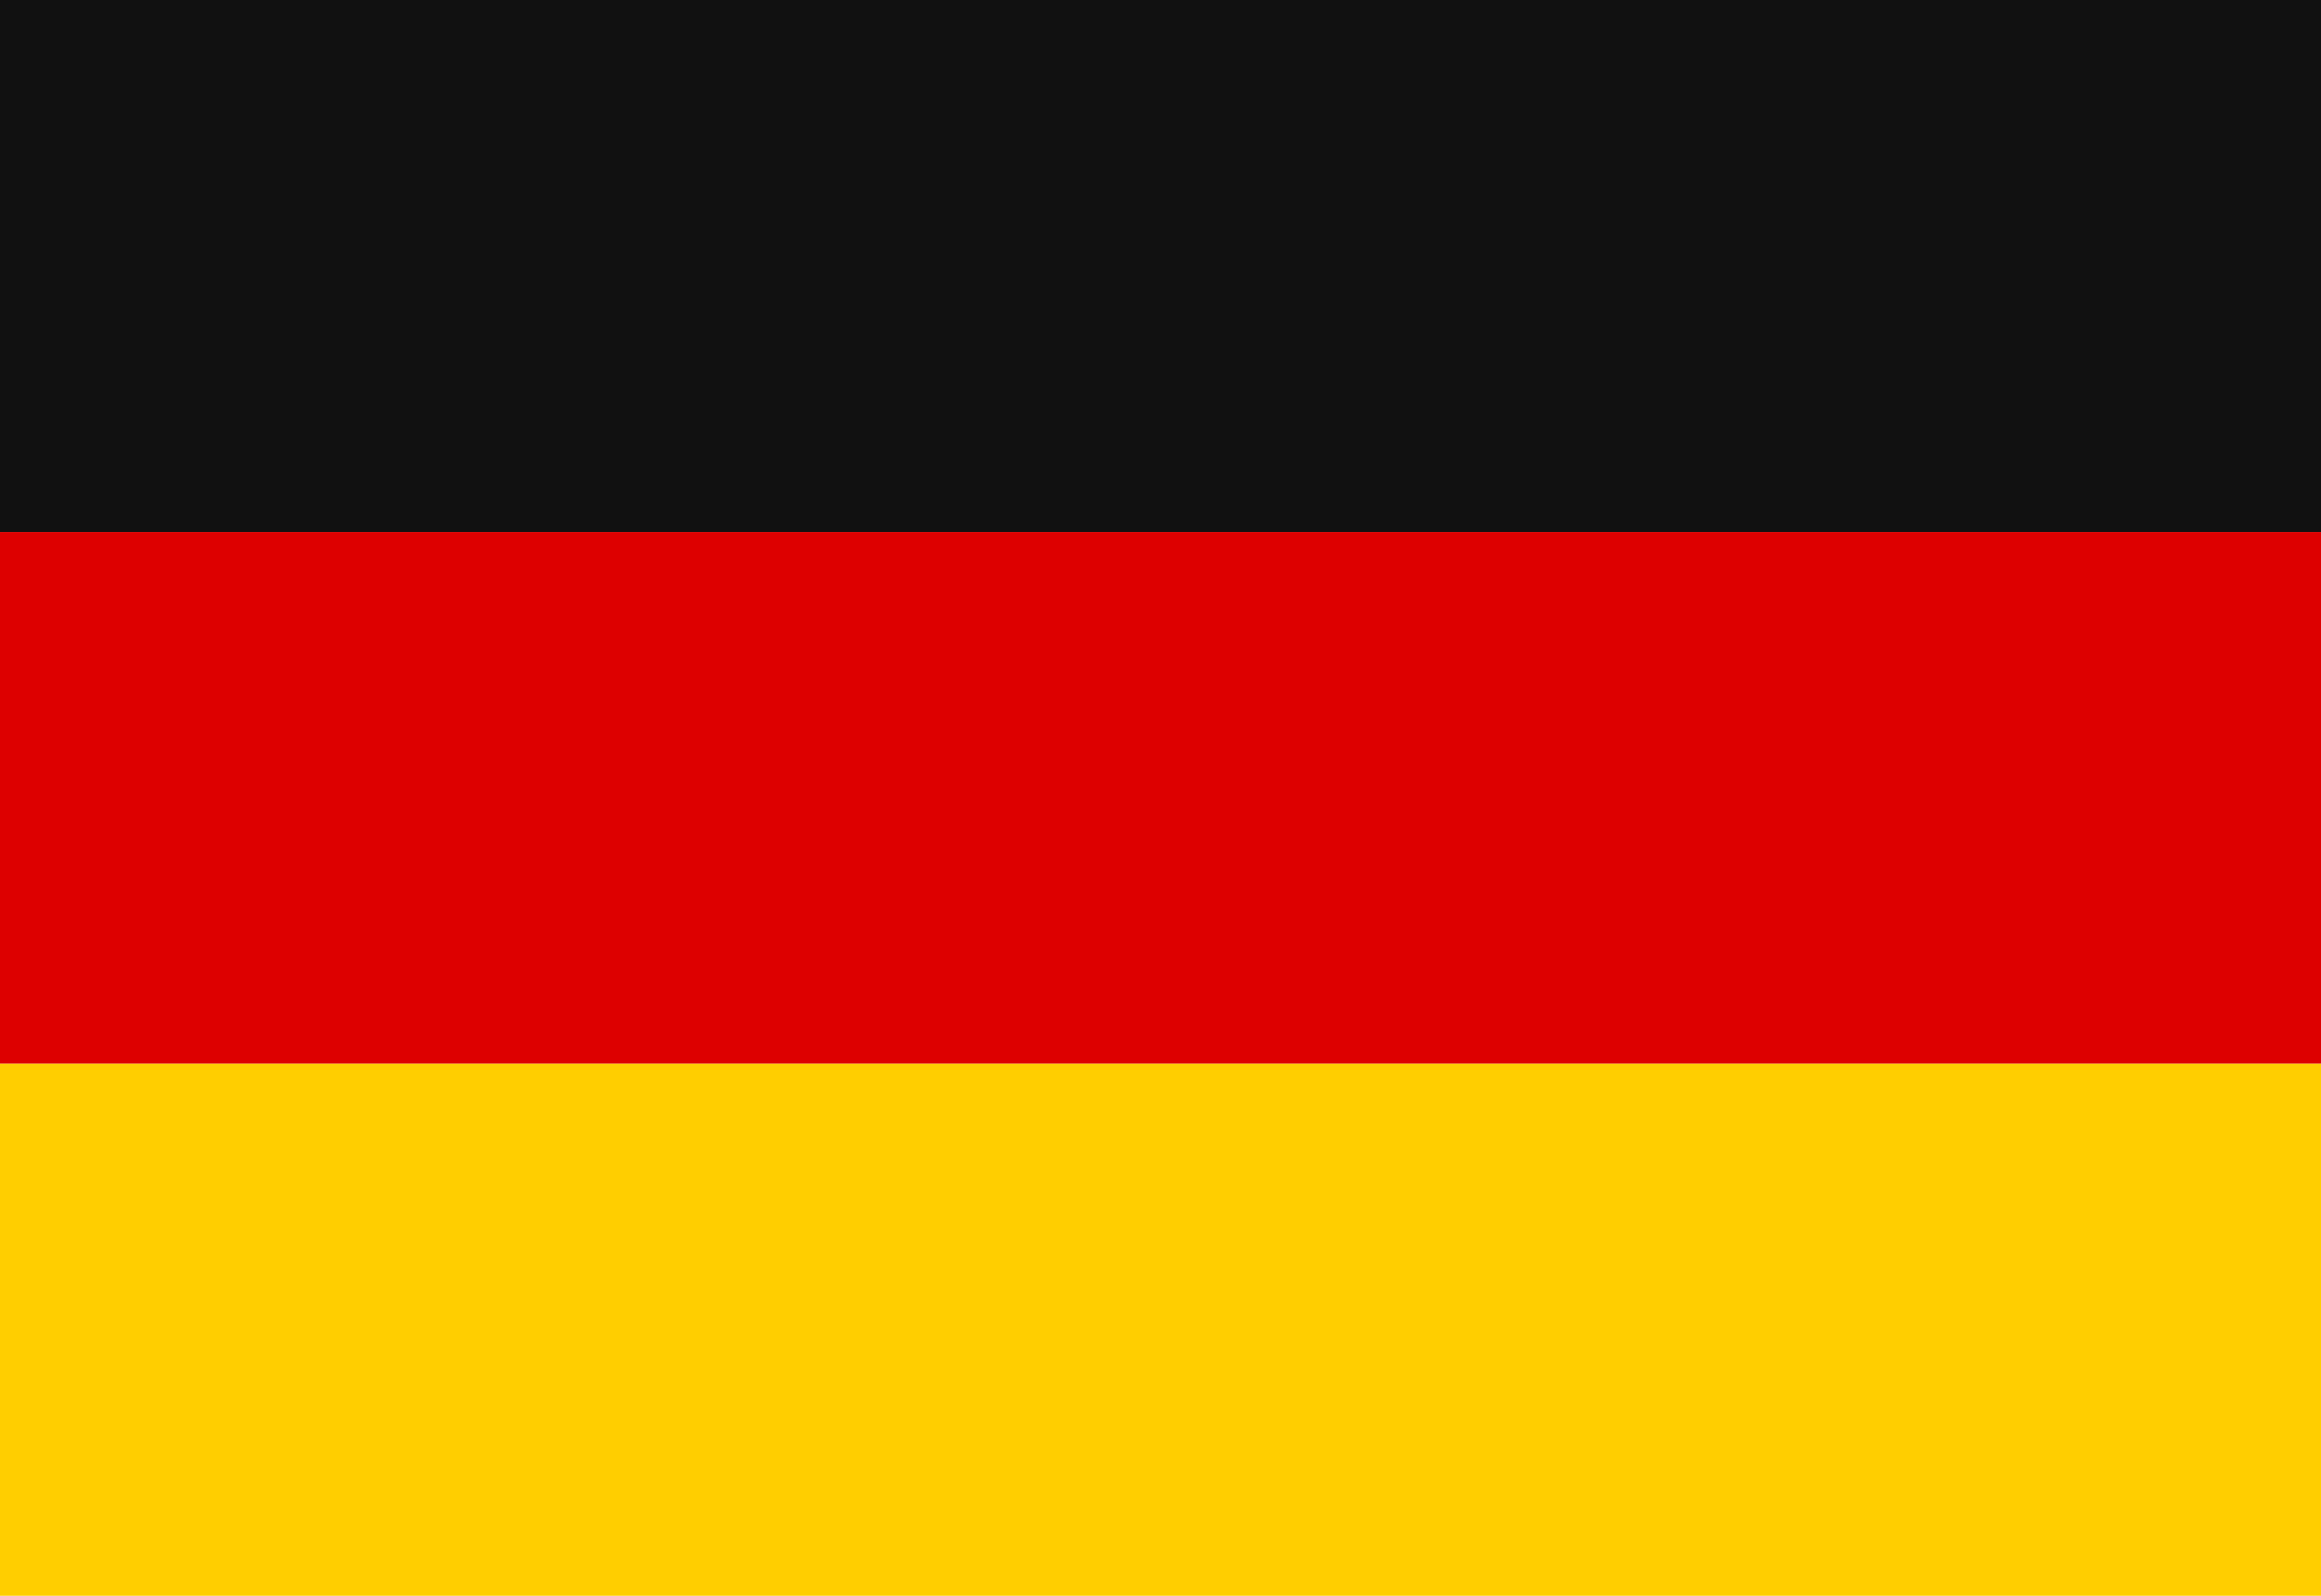
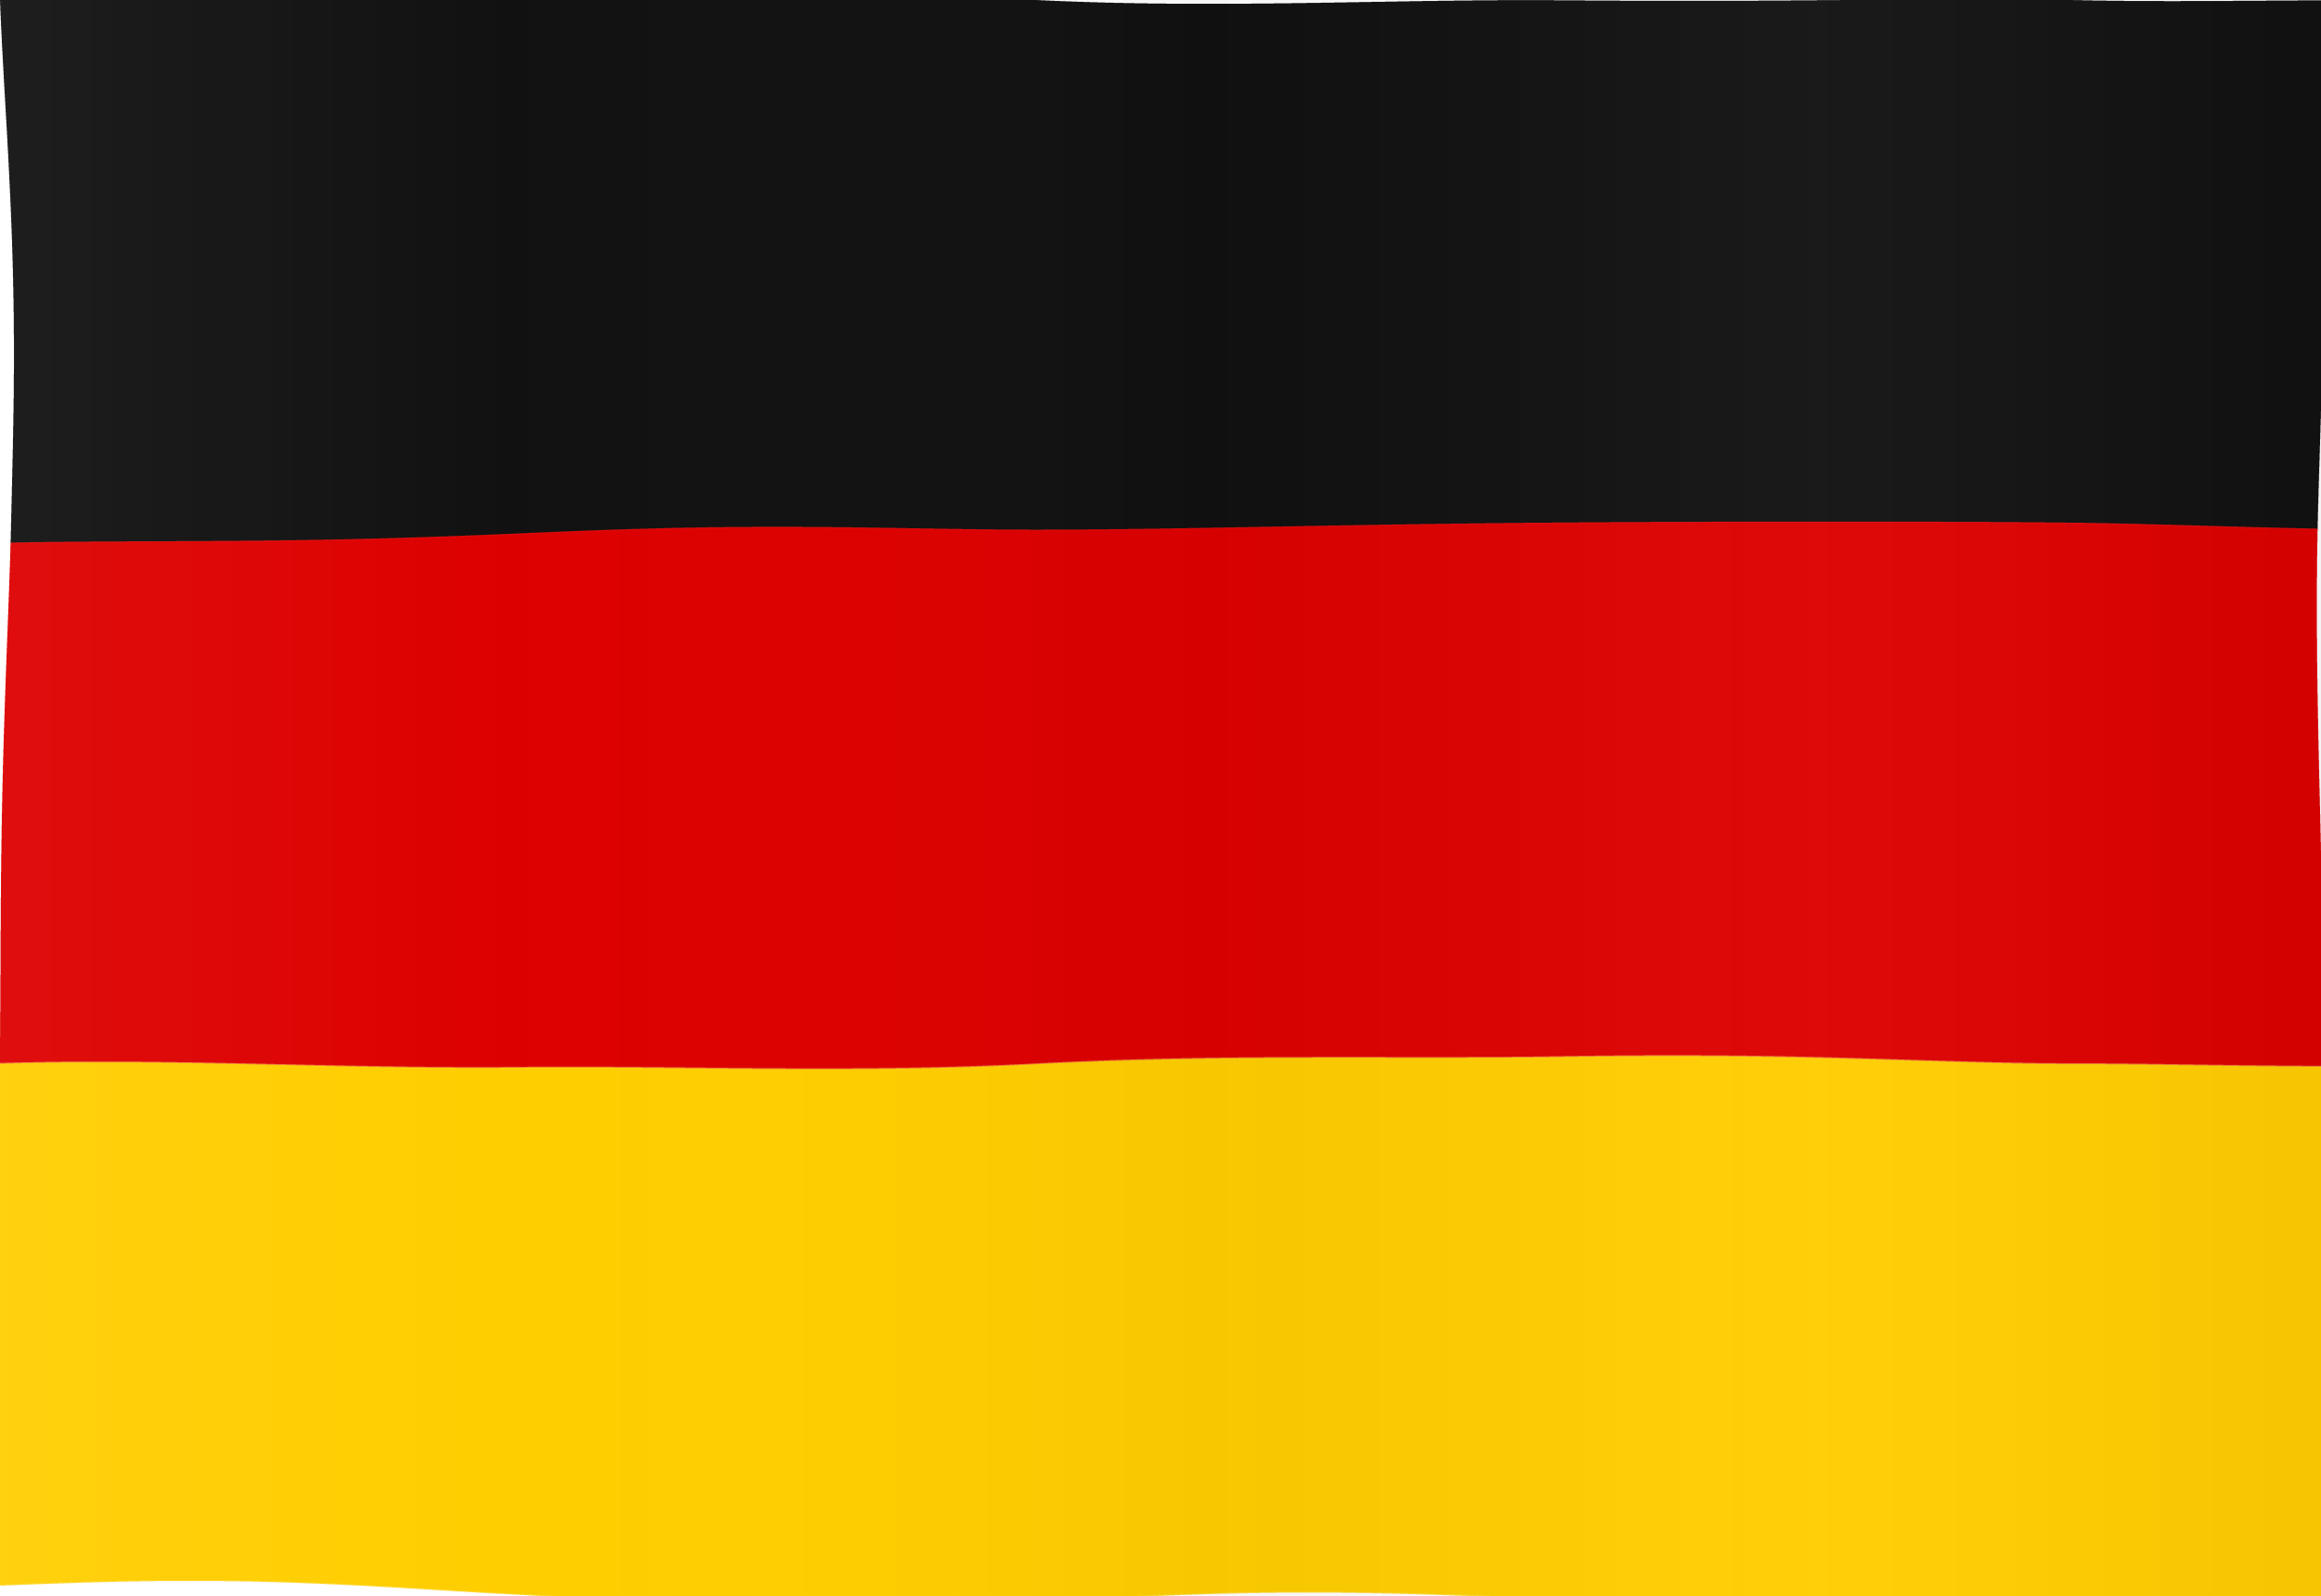
<svg xmlns="http://www.w3.org/2000/svg" viewBox="0 0 64 44">
-   <path fill="#111" d="M0 0h64v14.67H0z" />
-   <path fill="#d00" d="M0 14.67h64v14.66H0z" />
-   <path fill="#ffce00" d="M0 29.33h64V44H0z" />
+   <defs>
+     <linearGradient id="fabricSheen" x1="0" y1="0" x2="1" y2="0">
+       <stop offset="0" stop-color="#fff" stop-opacity=".10" />
+       <stop offset=".22" stop-color="#fff" stop-opacity="0" />
+       <stop offset=".52" stop-color="#000" stop-opacity=".06" />
+       <stop offset=".78" stop-color="#fff" stop-opacity=".07" />
+       <stop offset="1" stop-color="#000" stop-opacity=".08" />
+     </linearGradient>
+     <filter id="soft" x="-8%" y="-8%" width="116%" height="116%">
+       <feTurbulence type="fractalNoise" baseFrequency=".035" numOctaves="2" seed="7" result="n" />
+       <feDisplacementMap in="SourceGraphic" in2="n" scale="1.5" />
+     </filter>
+   </defs>
+   <g filter="url(#soft)">
+     <path fill="#111" d="M0 0h64v14.67H0z" />
+     <path fill="#d00" d="M0 14.67h64v14.66H0z" />
+     <path fill="#ffce00" d="M0 29.33h64V44H0z" />
+   </g>
+   <rect width="64" height="44" fill="url(#fabricSheen)" opacity=".55" />
</svg>
